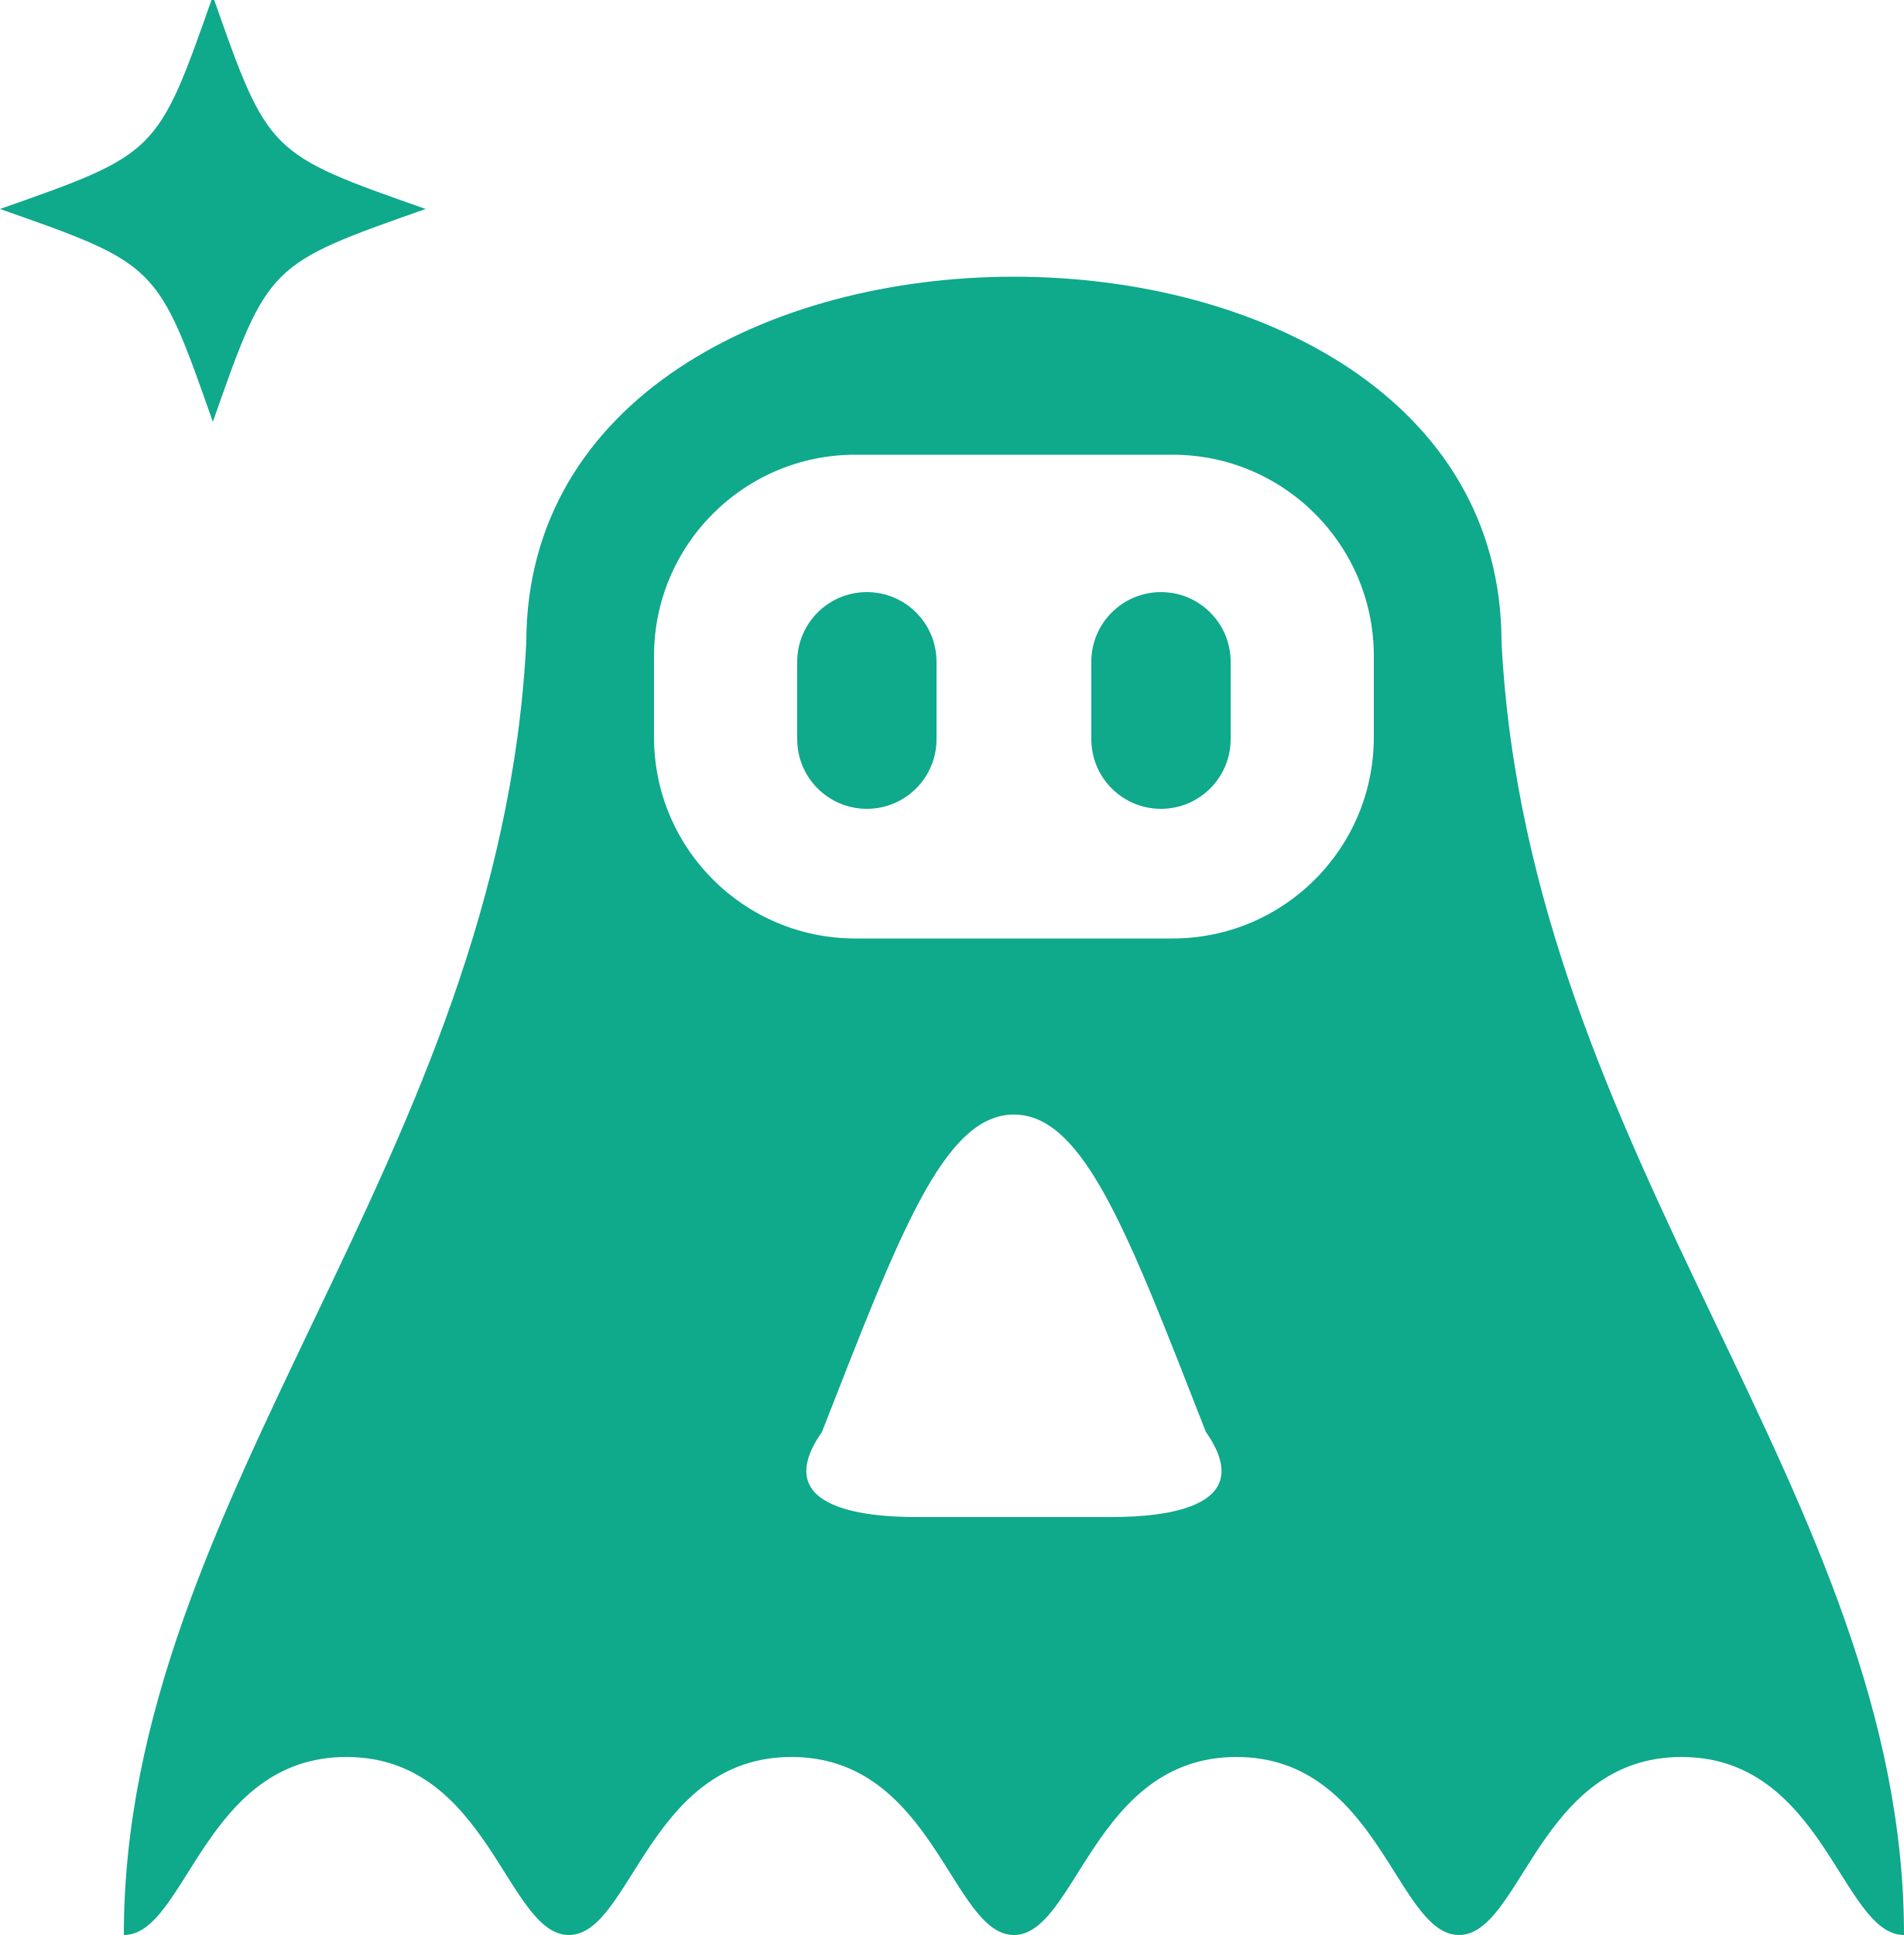
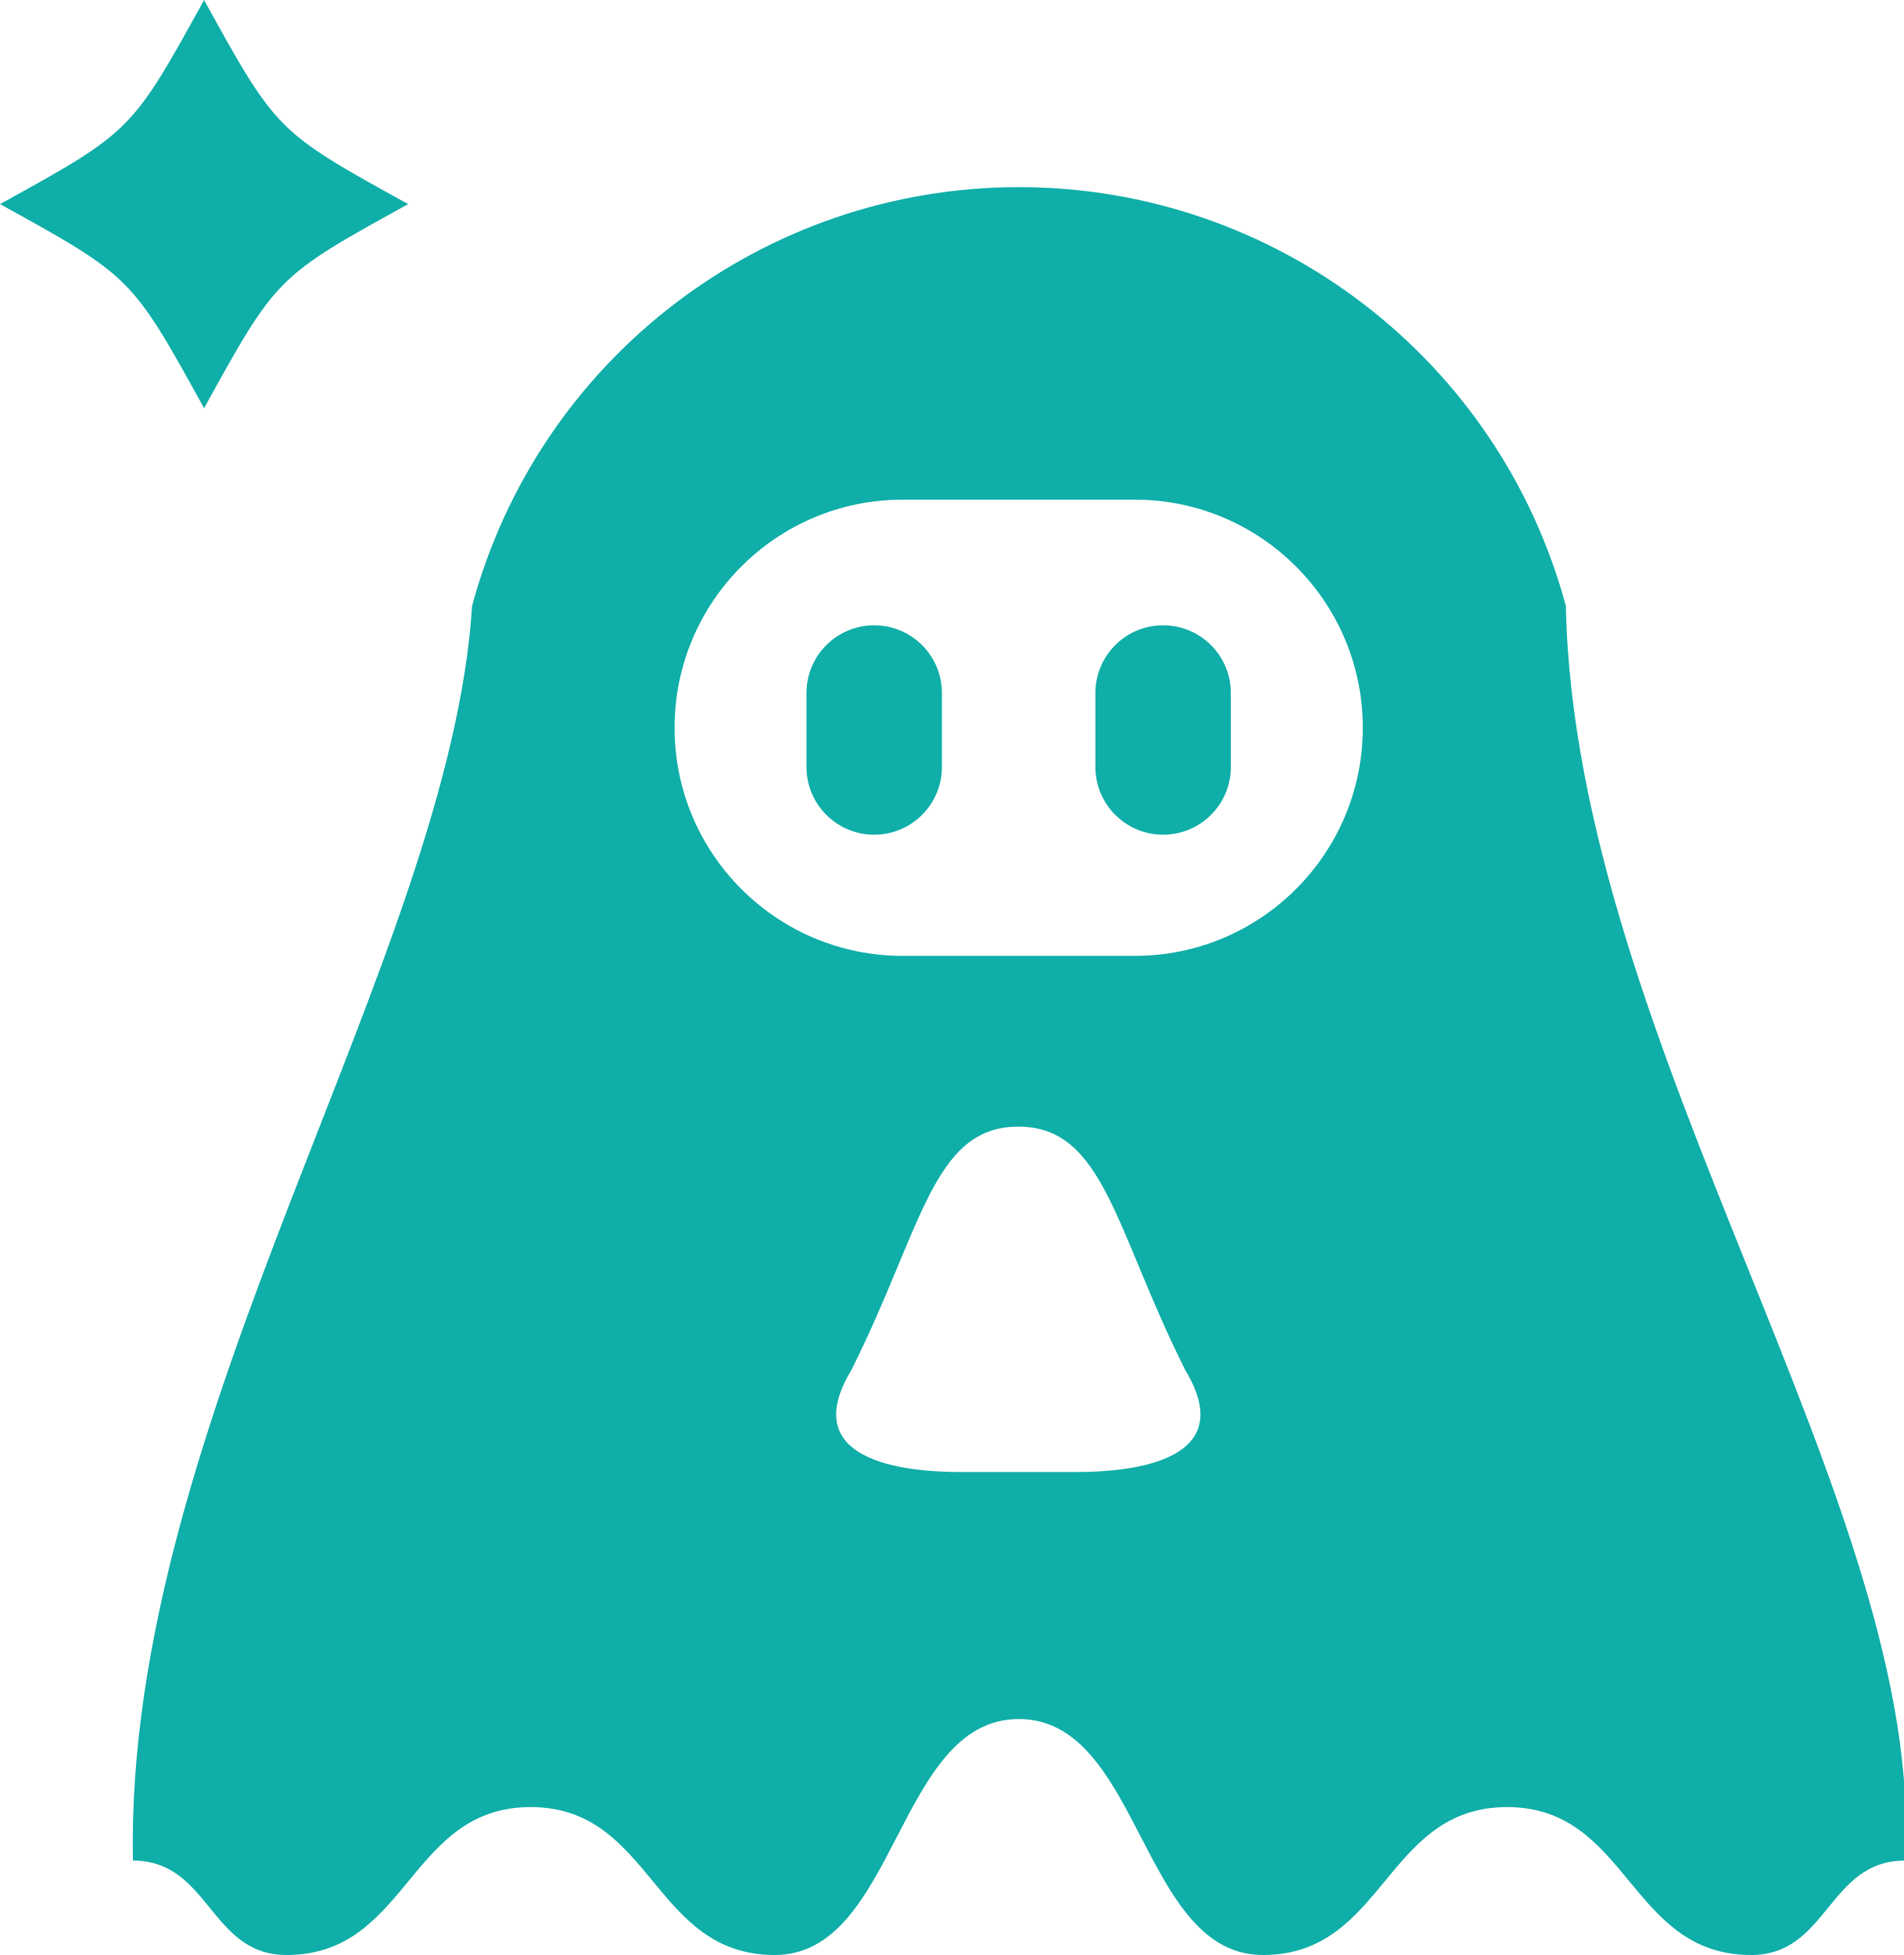
- <svg xmlns="http://www.w3.org/2000/svg" viewBox="0 0 492 500" role="img" aria-label="Liha WebMCP Adapter">
-   <path fill="#0FA98C" fill-rule="evenodd" d="M55 -1C69.3 39.7 69.3 39.7 110 54C69.3 68.3 69.3 68.3 55 109C40.7 68.3 40.7 68.3 0 54C40.7 39.7 40.7 39.7 55 -1ZM136 166C136 40 388 40 388 166C394.9 299.6 492 386.4 492 500C475.9 500 471.3 454 434.5 454C397.7 454 393.1 500 377 500C360.9 500 356.3 454 319.5 454C282.7 454 278.1 500 262 500C245.9 500 241.3 454 204.5 454C167.7 454 163.1 500 147 500C130.9 500 126.3 454 89.5 454C52.7 454 48.1 500 32 500C32 386.4 129.1 299.6 136 166ZM221 117.5h82a52 52 0 0 1 52 52v21a52 52 0 0 1 -52 52h-82a52 52 0 0 1 -52 -52v-21a52 52 0 0 1 52 -52ZM262 288C280.2 288 291.7 319.2 311.6 370C327 392 294 392 286.3 392L237.7 392C230 392 197 392 212.4 370C232.3 319.2 243.8 288 262 288Z" />
-   <path fill="#0FA98C" d="M206 171a18 18 0 0 1 36 0v20a18 18 0 0 1 -36 0ZM282 171a18 18 0 0 1 36 0v20a18 18 0 0 1 -36 0Z" />
+ <svg xmlns="http://www.w3.org/2000/svg" viewBox="0 0 487 500" width="487" height="500">
+   <path fill="#0FAEA8" fill-rule="evenodd" d="M52.2 0C70.76 33.64 70.76 33.64 104.4 52.2C70.76 70.76 70.76 70.76 52.2 104.4C33.64 70.76 33.64 70.76 0 52.2C33.64 33.64 33.64 33.64 52.2 0ZM120.75 154.95A144.9 144.9 0 0 1 400.51 154.95C402.77 267.26 492.91 386 487.25 475.85C467.58 475.85 467.58 500 447.91 500C416.69 500 416.69 462.17 385.47 462.17C354.25 462.17 354.25 500 323.03 500C291.82 500 291.82 439.65 260.6 439.65C229.38 439.65 229.38 500 198.16 500C166.94 500 166.94 462.17 135.72 462.17C104.5 462.17 104.5 500 73.29 500C53.65 500 53.65 475.85 34.01 475.85C31.75 363.53 115.09 244.8 120.75 154.95ZM230.88 127.79h59.35a58.34 58.34 0 0 1 58.34 58.34v0a58.34 58.34 0 0 1 -58.34 58.34h-59.35a58.34 58.34 0 0 1 -58.34 -58.34v0a58.34 58.34 0 0 1 58.34 -58.34ZM260.46 288.14C282.49 288.14 285.14 314.64 303.26 350.58C318.79 376.48 282.02 376.48 274.25 376.48L246.66 376.48C238.89 376.48 202.12 376.48 217.66 350.58C235.78 314.64 238.43 288.14 260.46 288.14Z" />
+   <path fill="#0FAEA8" d="M206.28 177.24a17.32 17.32 0 0 1 34.64 0v18.92a17.32 17.32 0 0 1 -34.64 0ZM280.18 177.24a17.32 17.32 0 0 1 34.64 0v18.92a17.32 17.32 0 0 1 -34.64 0Z" />
</svg>
